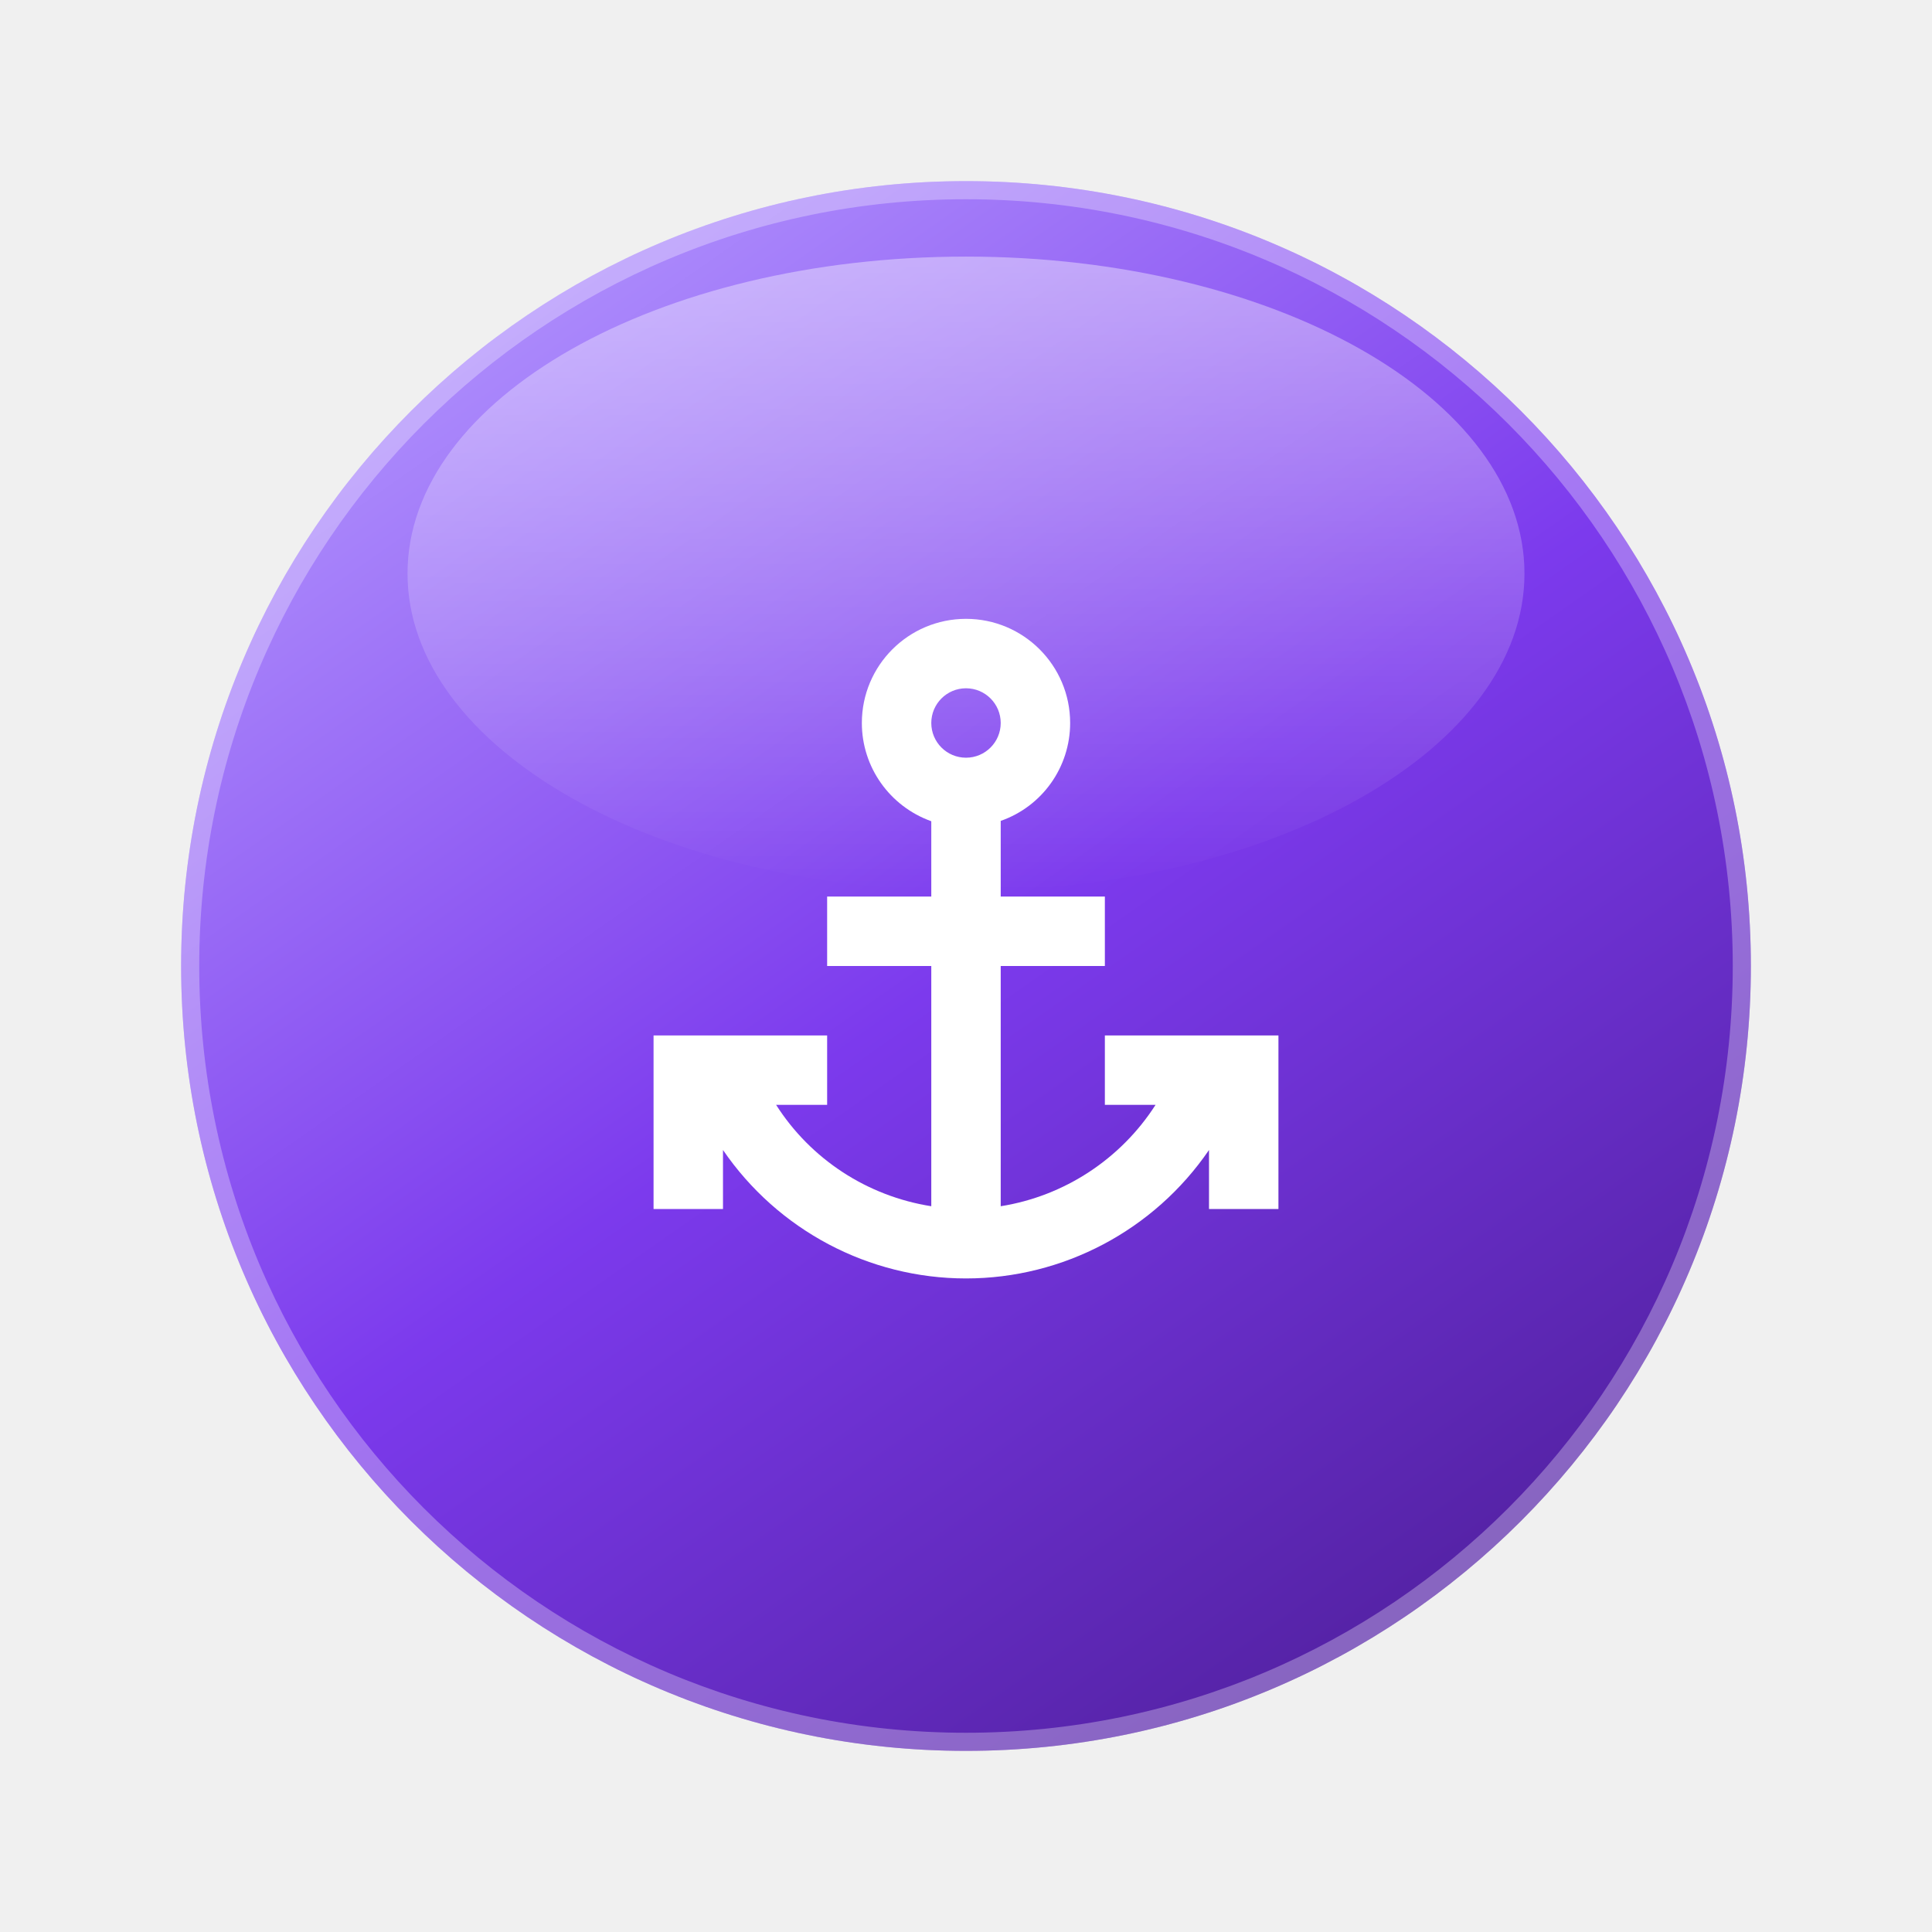
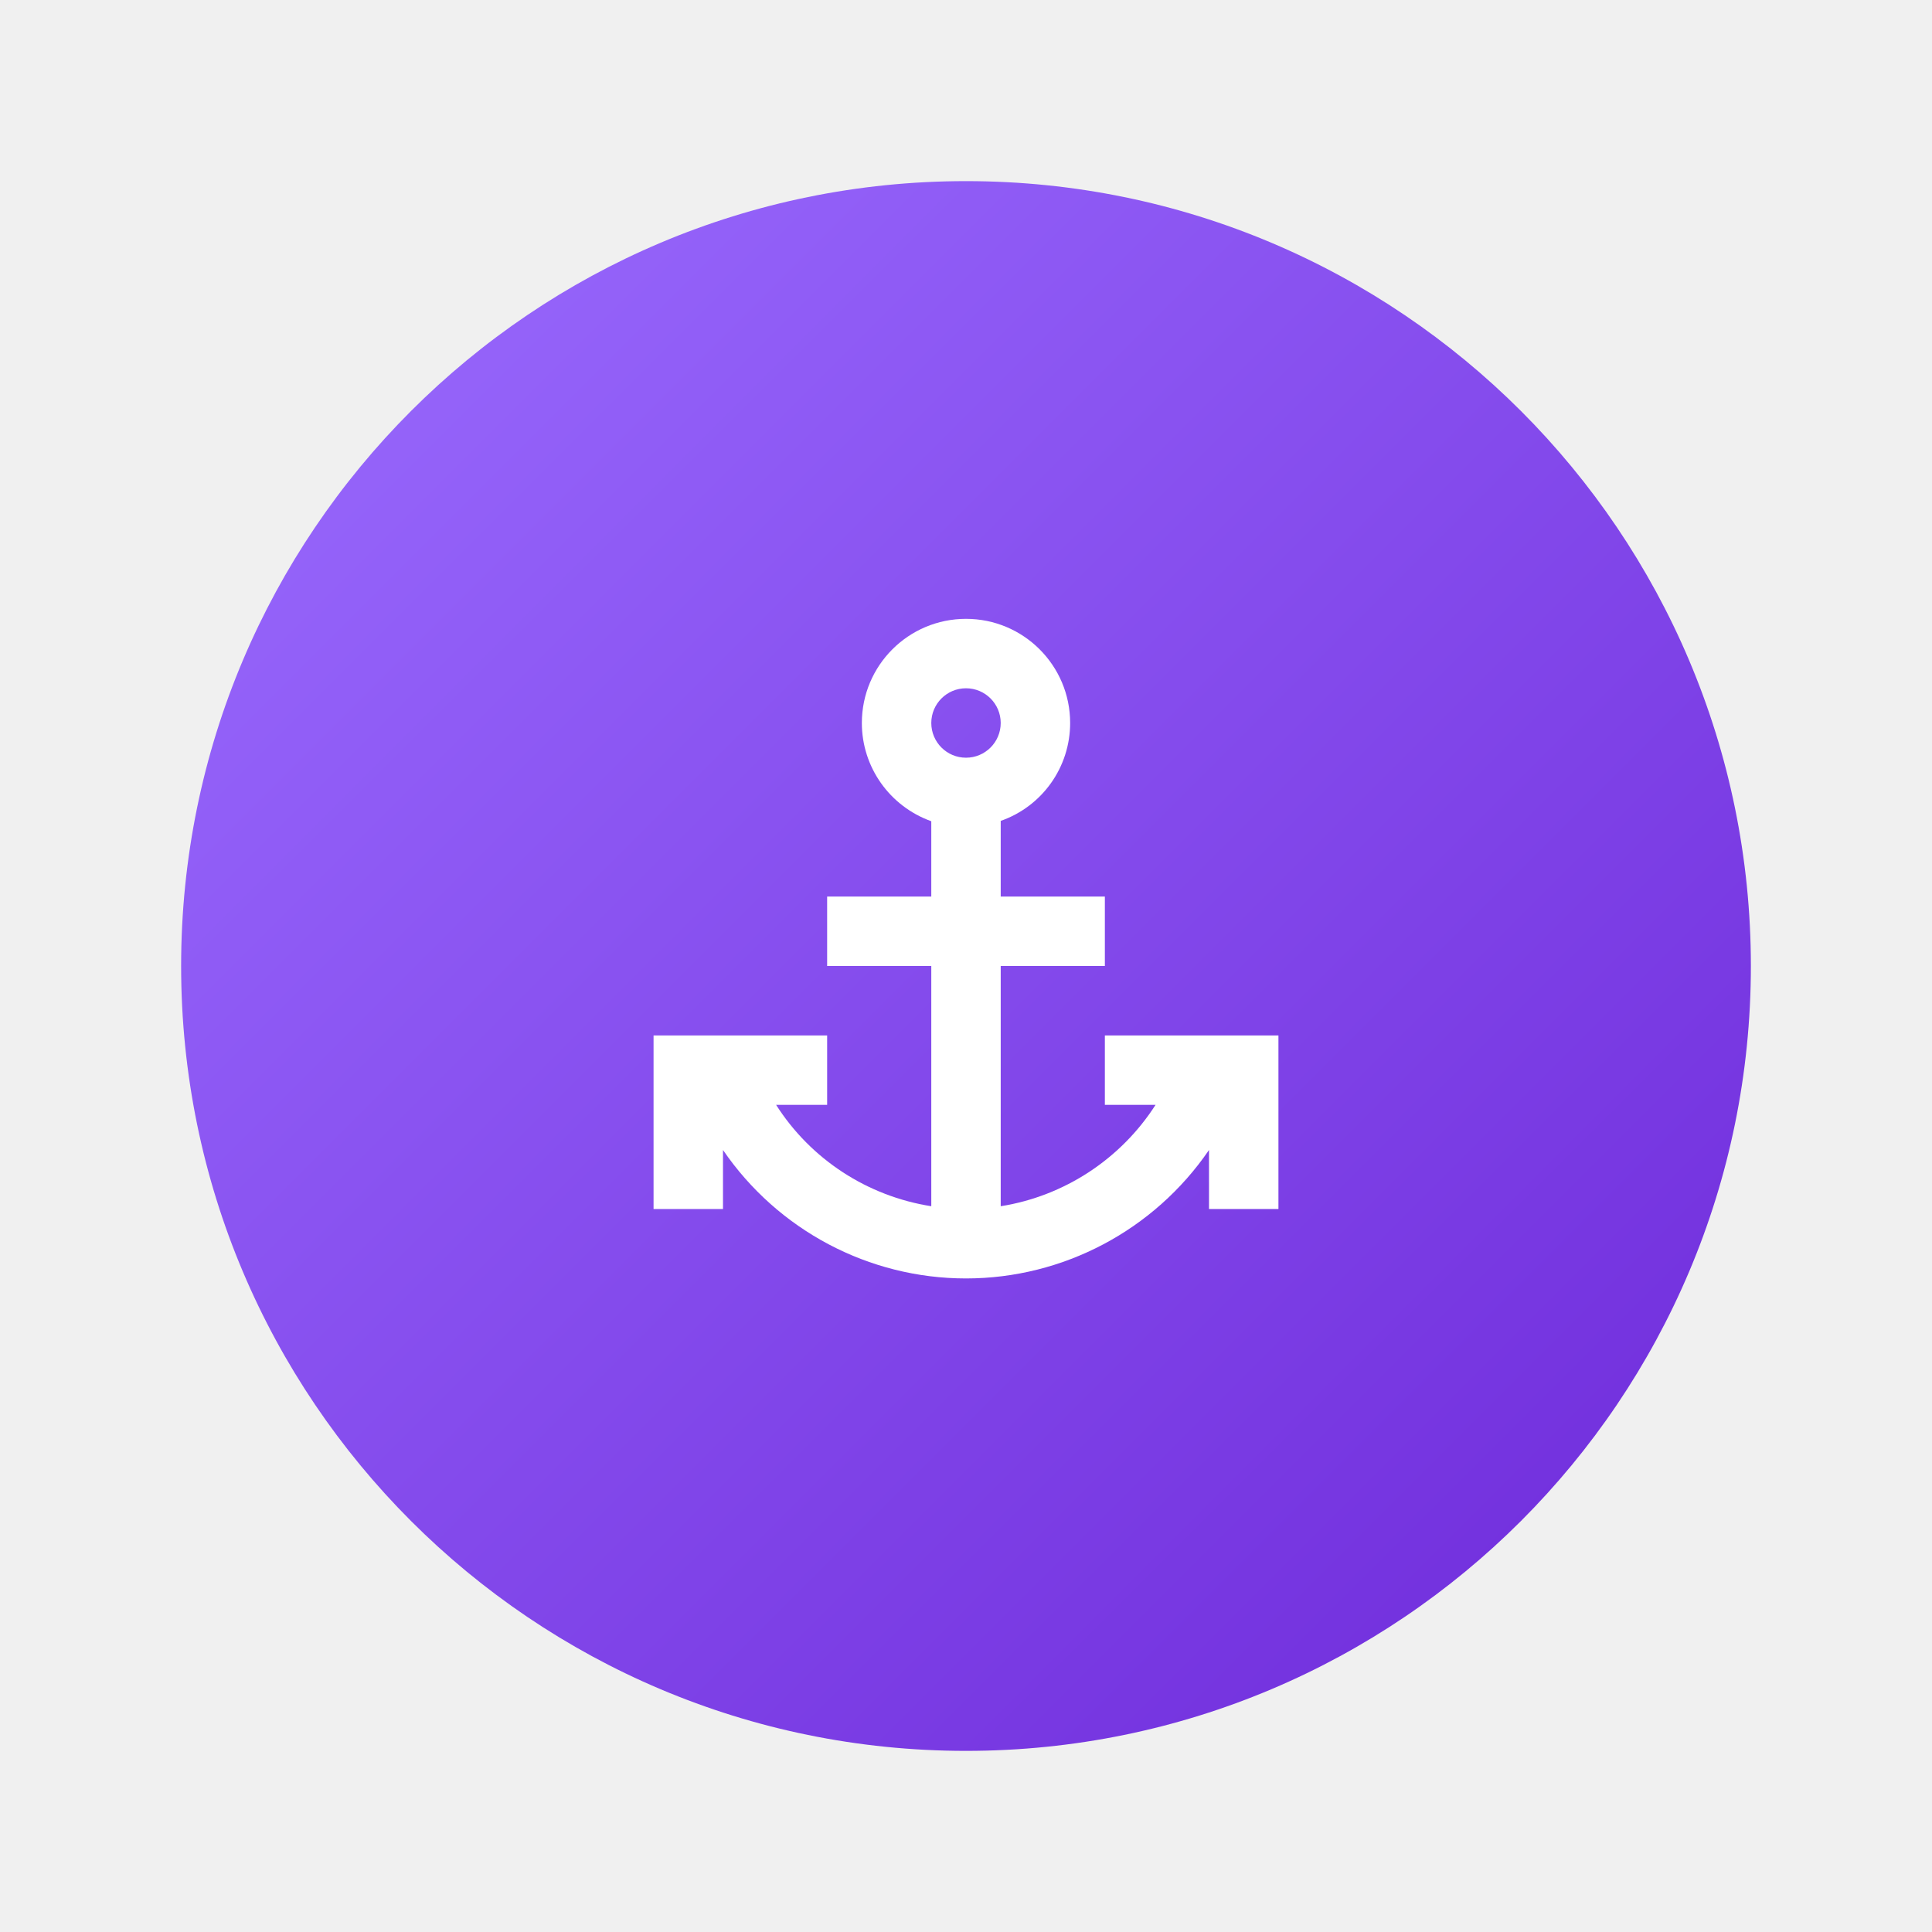
<svg xmlns="http://www.w3.org/2000/svg" width="128" height="128" viewBox="0 0 128 128">
  <defs>
-     <linearGradient id="core" x1="0.15" y1="0" x2="0.85" y2="1">
-       <stop offset="0" stop-color="#B69CFF" />
-       <stop offset="0.5" stop-color="#7C3AED" />
-       <stop offset="1" stop-color="#4C1D95" />
-     </linearGradient>
-     <linearGradient id="shine" x1="0" y1="0" x2="0" y2="1">
-       <stop offset="0" stop-color="#FFFFFF" stop-opacity="0.40" />
-       <stop offset="1" stop-color="#FFFFFF" stop-opacity="0" />
+     <linearGradient id="core" x1="0" y1="0" x2="1" y2="1">
+       <stop offset="0" stop-color="#9B6DFF" />
+       <stop offset="1" stop-color="#6D28D9" />
    </linearGradient>
  </defs>
  <circle cx="64" cy="64" r="52" fill="url(#core)" />
-   <ellipse cx="64" cy="38" rx="37" ry="21" fill="url(#shine)" />
-   <circle cx="64" cy="64" r="51.4" fill="none" stroke="#FFFFFF" stroke-opacity="0.30" stroke-width="1.2" />
  <g transform="translate(36.4 36.4) scale(2.3)">
    <path fill="#FFFFFF" d="M12,2A3,3 0 0,0 9,5C9,6.27 9.8,7.4 11,7.83V10H8V12H11V18.92C9.16,18.63 7.53,17.57 6.53,16H8V14H3V19H5V17.3C6.58,19.61 9.2,21 12,21C14.8,21 17.42,19.61 19,17.3V19H21V14H16V16H17.46C16.46,17.56 14.83,18.63 13,18.92V12H16V10H13V7.82C14.2,7.4 15,6.27 15,5A3,3 0 0,0 12,2M12,4A1,1 0 0,1 13,5A1,1 0 0,1 12,6A1,1 0 0,1 11,5A1,1 0 0,1 12,4Z" />
  </g>
</svg>
